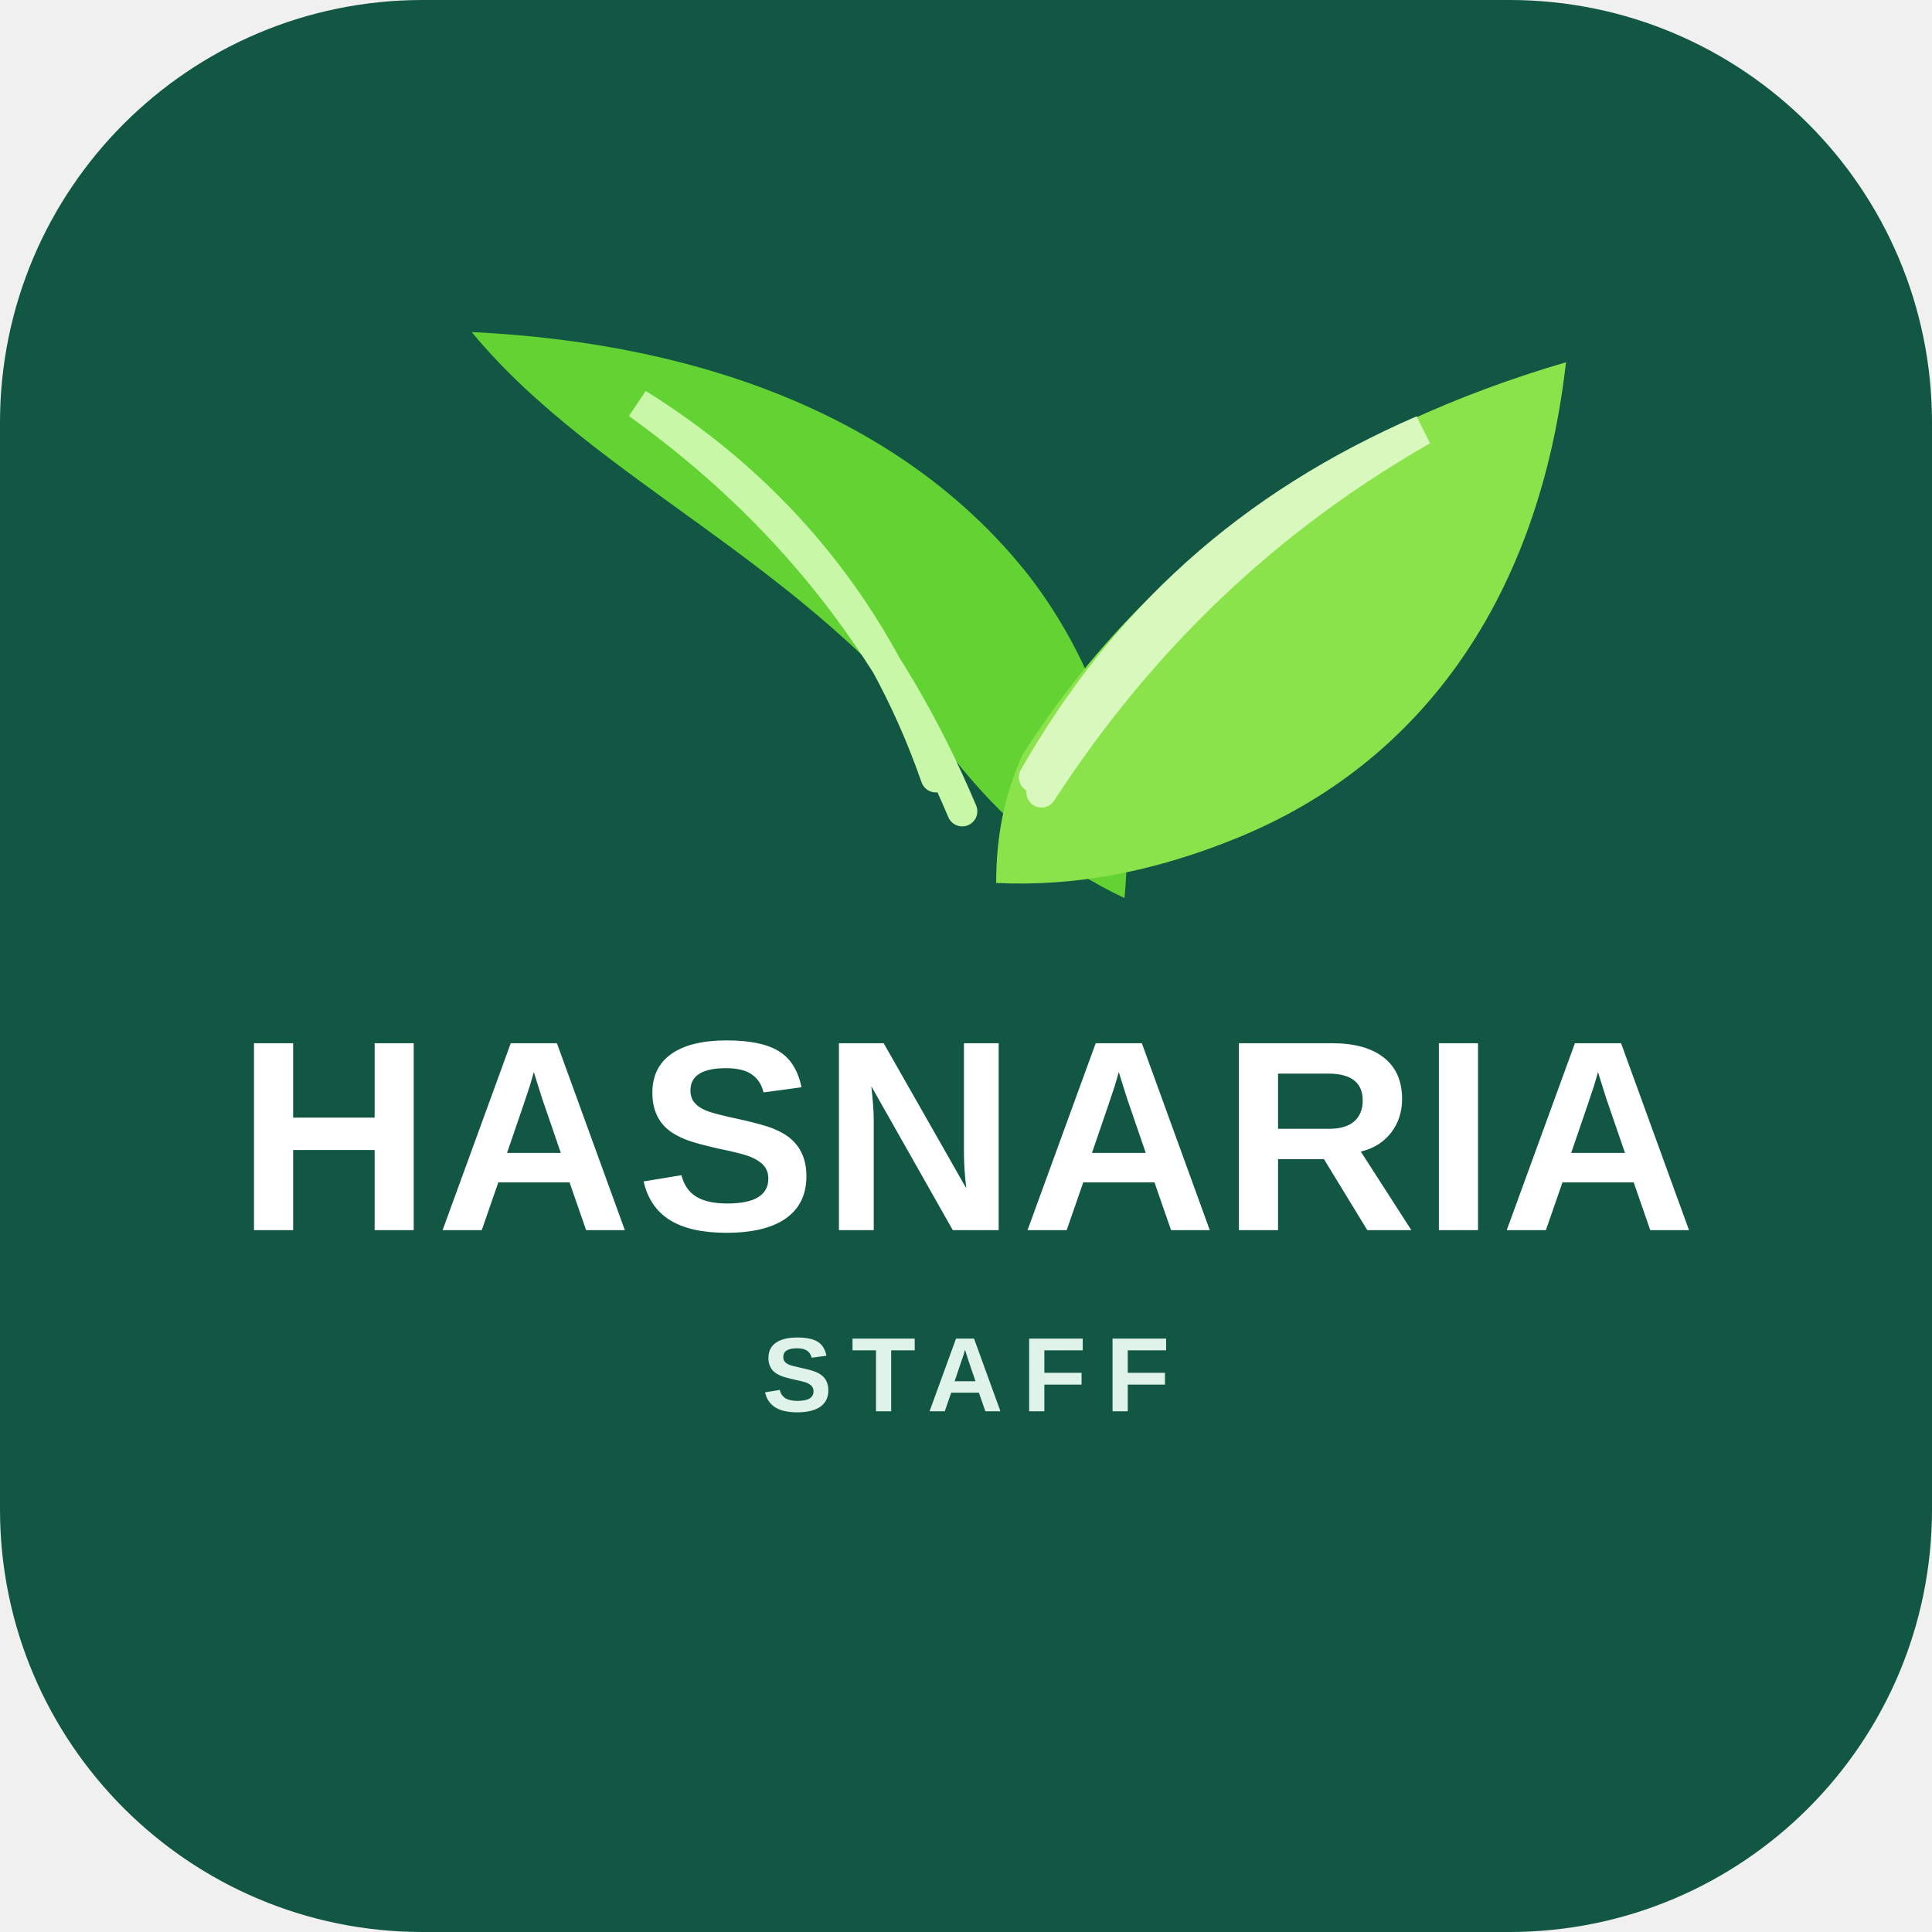
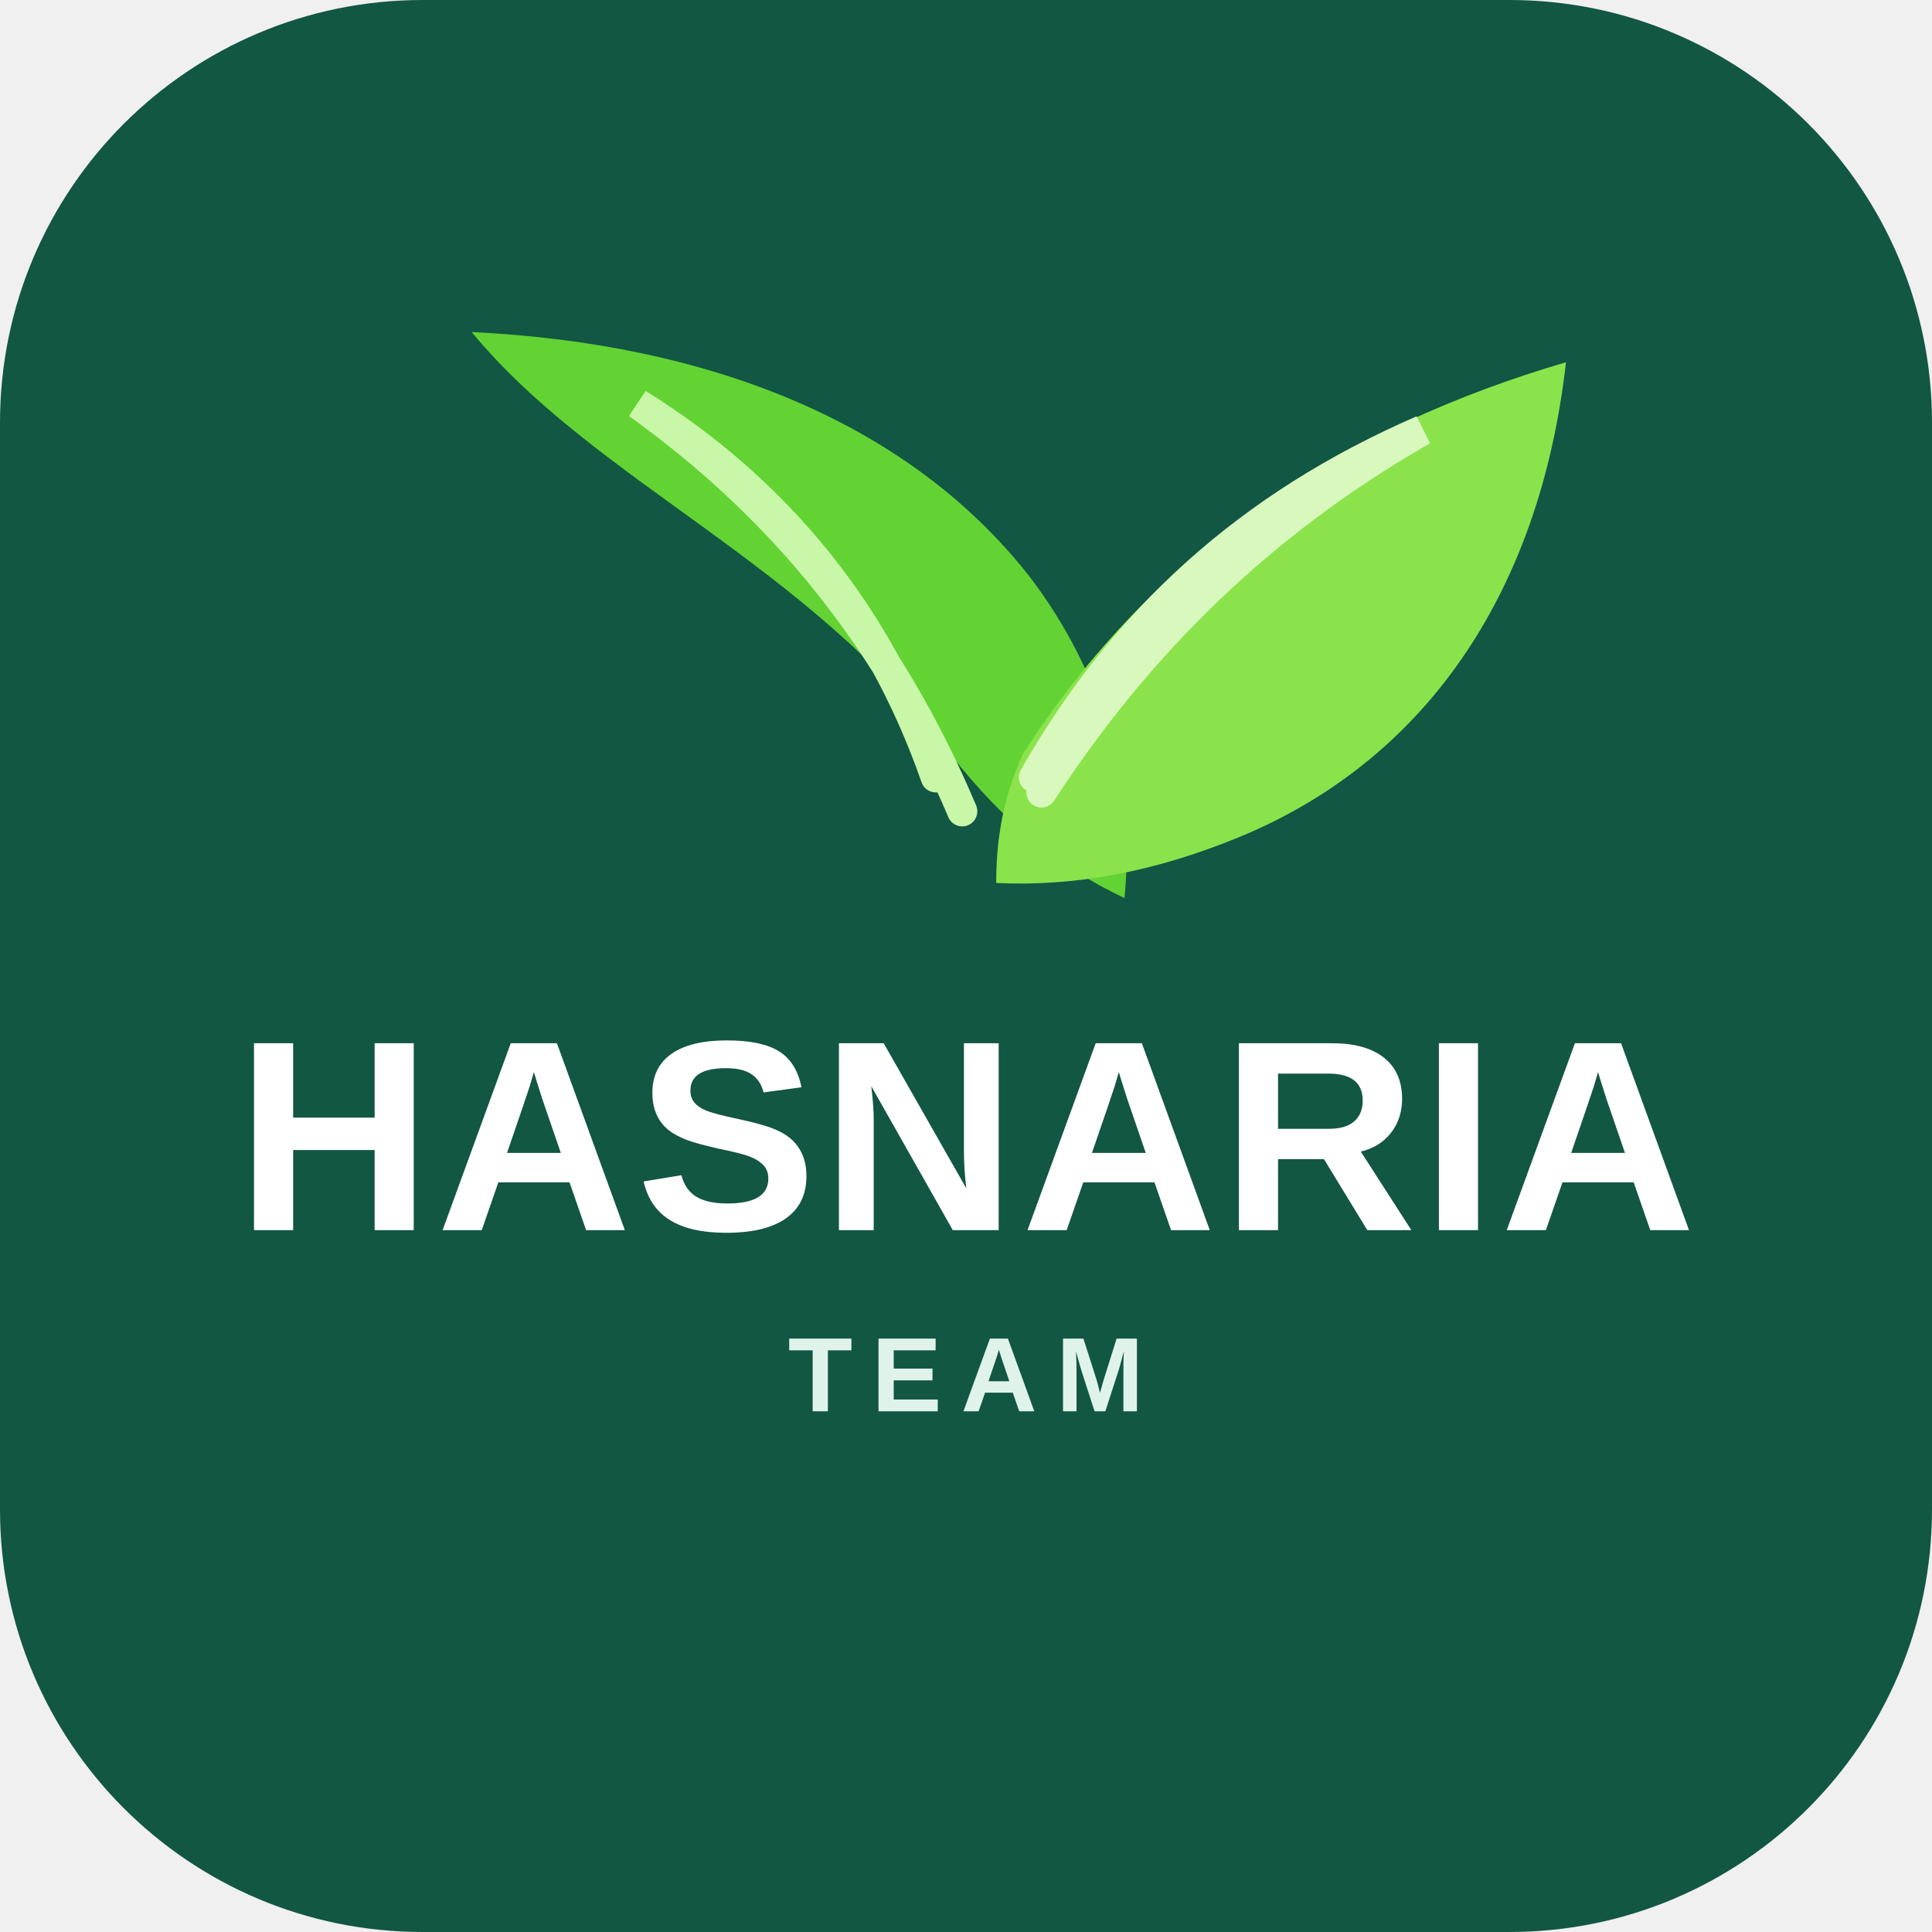
<svg xmlns="http://www.w3.org/2000/svg" viewBox="0 0 512 512">
  <rect width="512" height="512" rx="112" fill="#125644" />
  <g transform="translate(0 12)">
    <path d="M252 188c-38-51-94-72-127-112 63 3 116 24 148 65 19 25 28 55 25 85-17-8-32-20-46-38Z" fill="#62d332" />
    <path d="M271 188c35-55 86-87 144-104-7 62-38 106-87 126-22 9-43 13-64 12 0-12 2-23 7-34Z" fill="#8be34c" />
    <path d="M248 194c-15-43-42-76-79-99 39 28 67 63 86 108" fill="none" stroke="#c9f7a8" stroke-width="8" stroke-linecap="round" />
    <path d="M274 194c24-42 57-72 103-92-42 24-75 56-101 96" fill="none" stroke="#d9f8bd" stroke-width="8" stroke-linecap="round" />
  </g>
  <text x="256" y="326" text-anchor="middle" font-family="Arial, Helvetica, sans-serif" font-size="72" font-weight="900" letter-spacing="1" fill="#fff">HASNARIA</text>
-   <text x="256" y="374" text-anchor="middle" font-family="Arial, Helvetica, sans-serif" font-size="28" font-weight="700" letter-spacing="5" fill="#dff3eb">STAFF</text>
+   <text x="256" y="374" text-anchor="middle" font-family="Arial, Helvetica, sans-serif" font-size="28" font-weight="700" letter-spacing="5" fill="#dff3eb">TEAM</text>
</svg>
